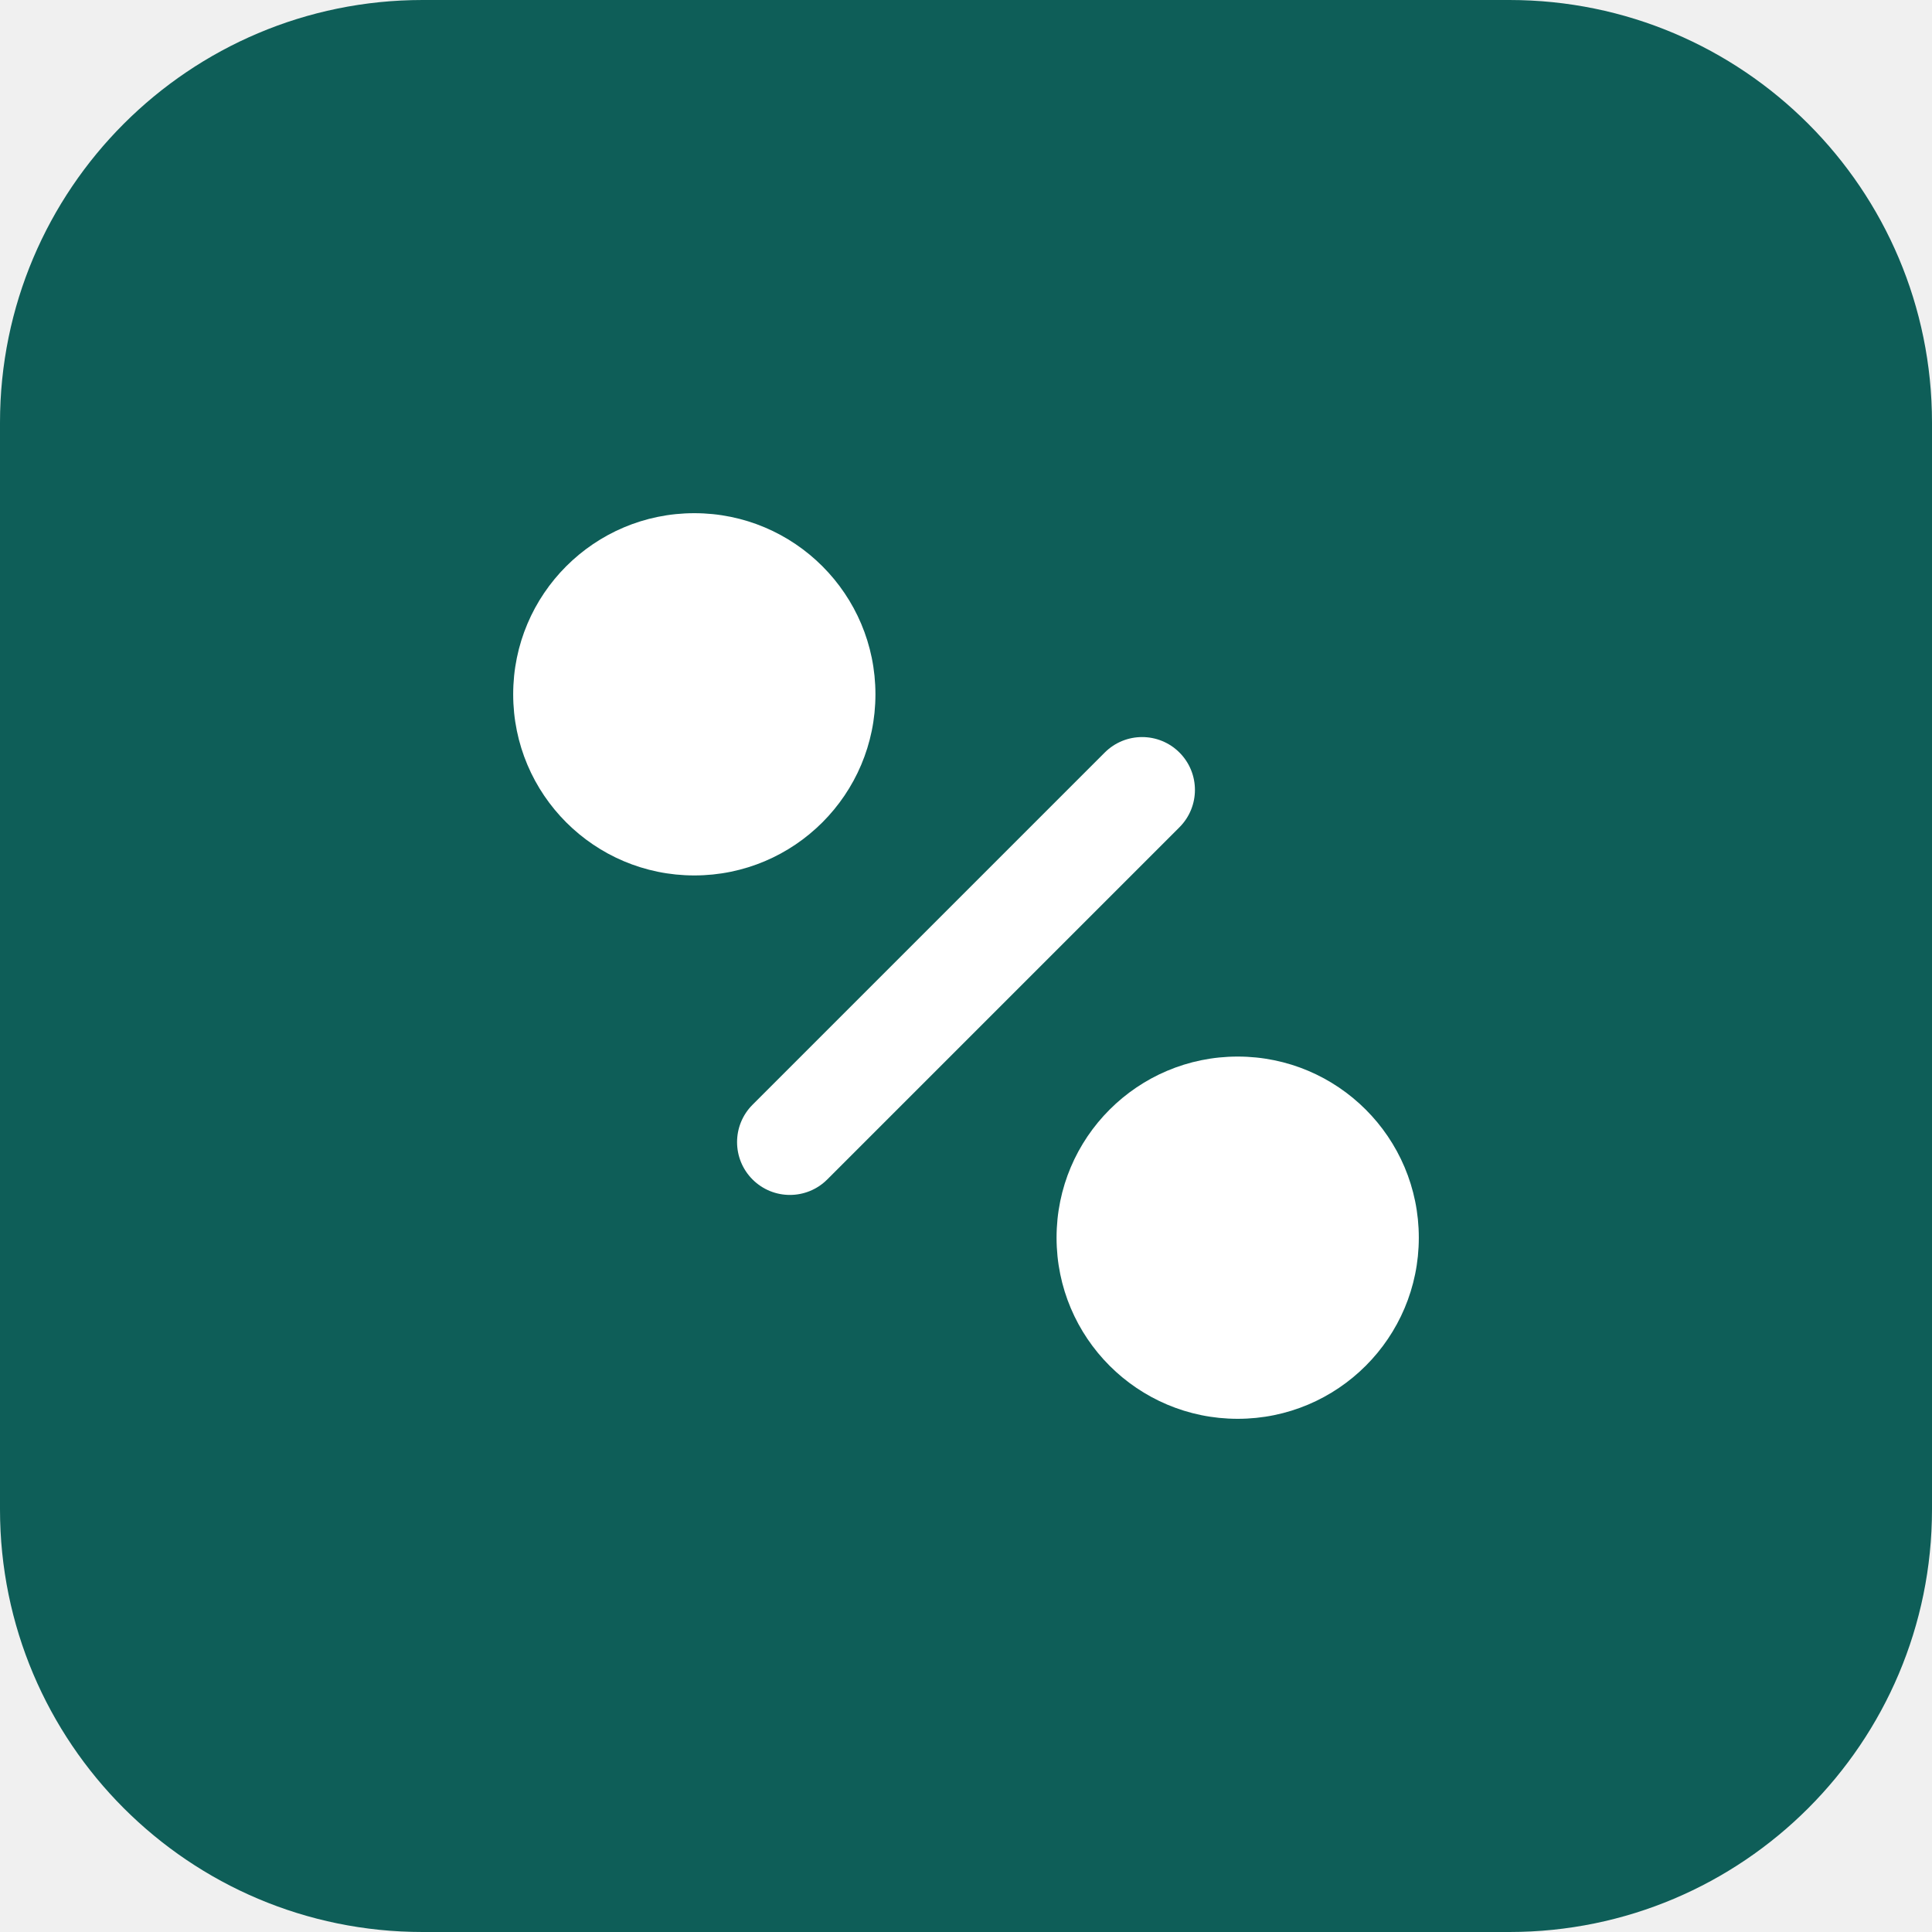
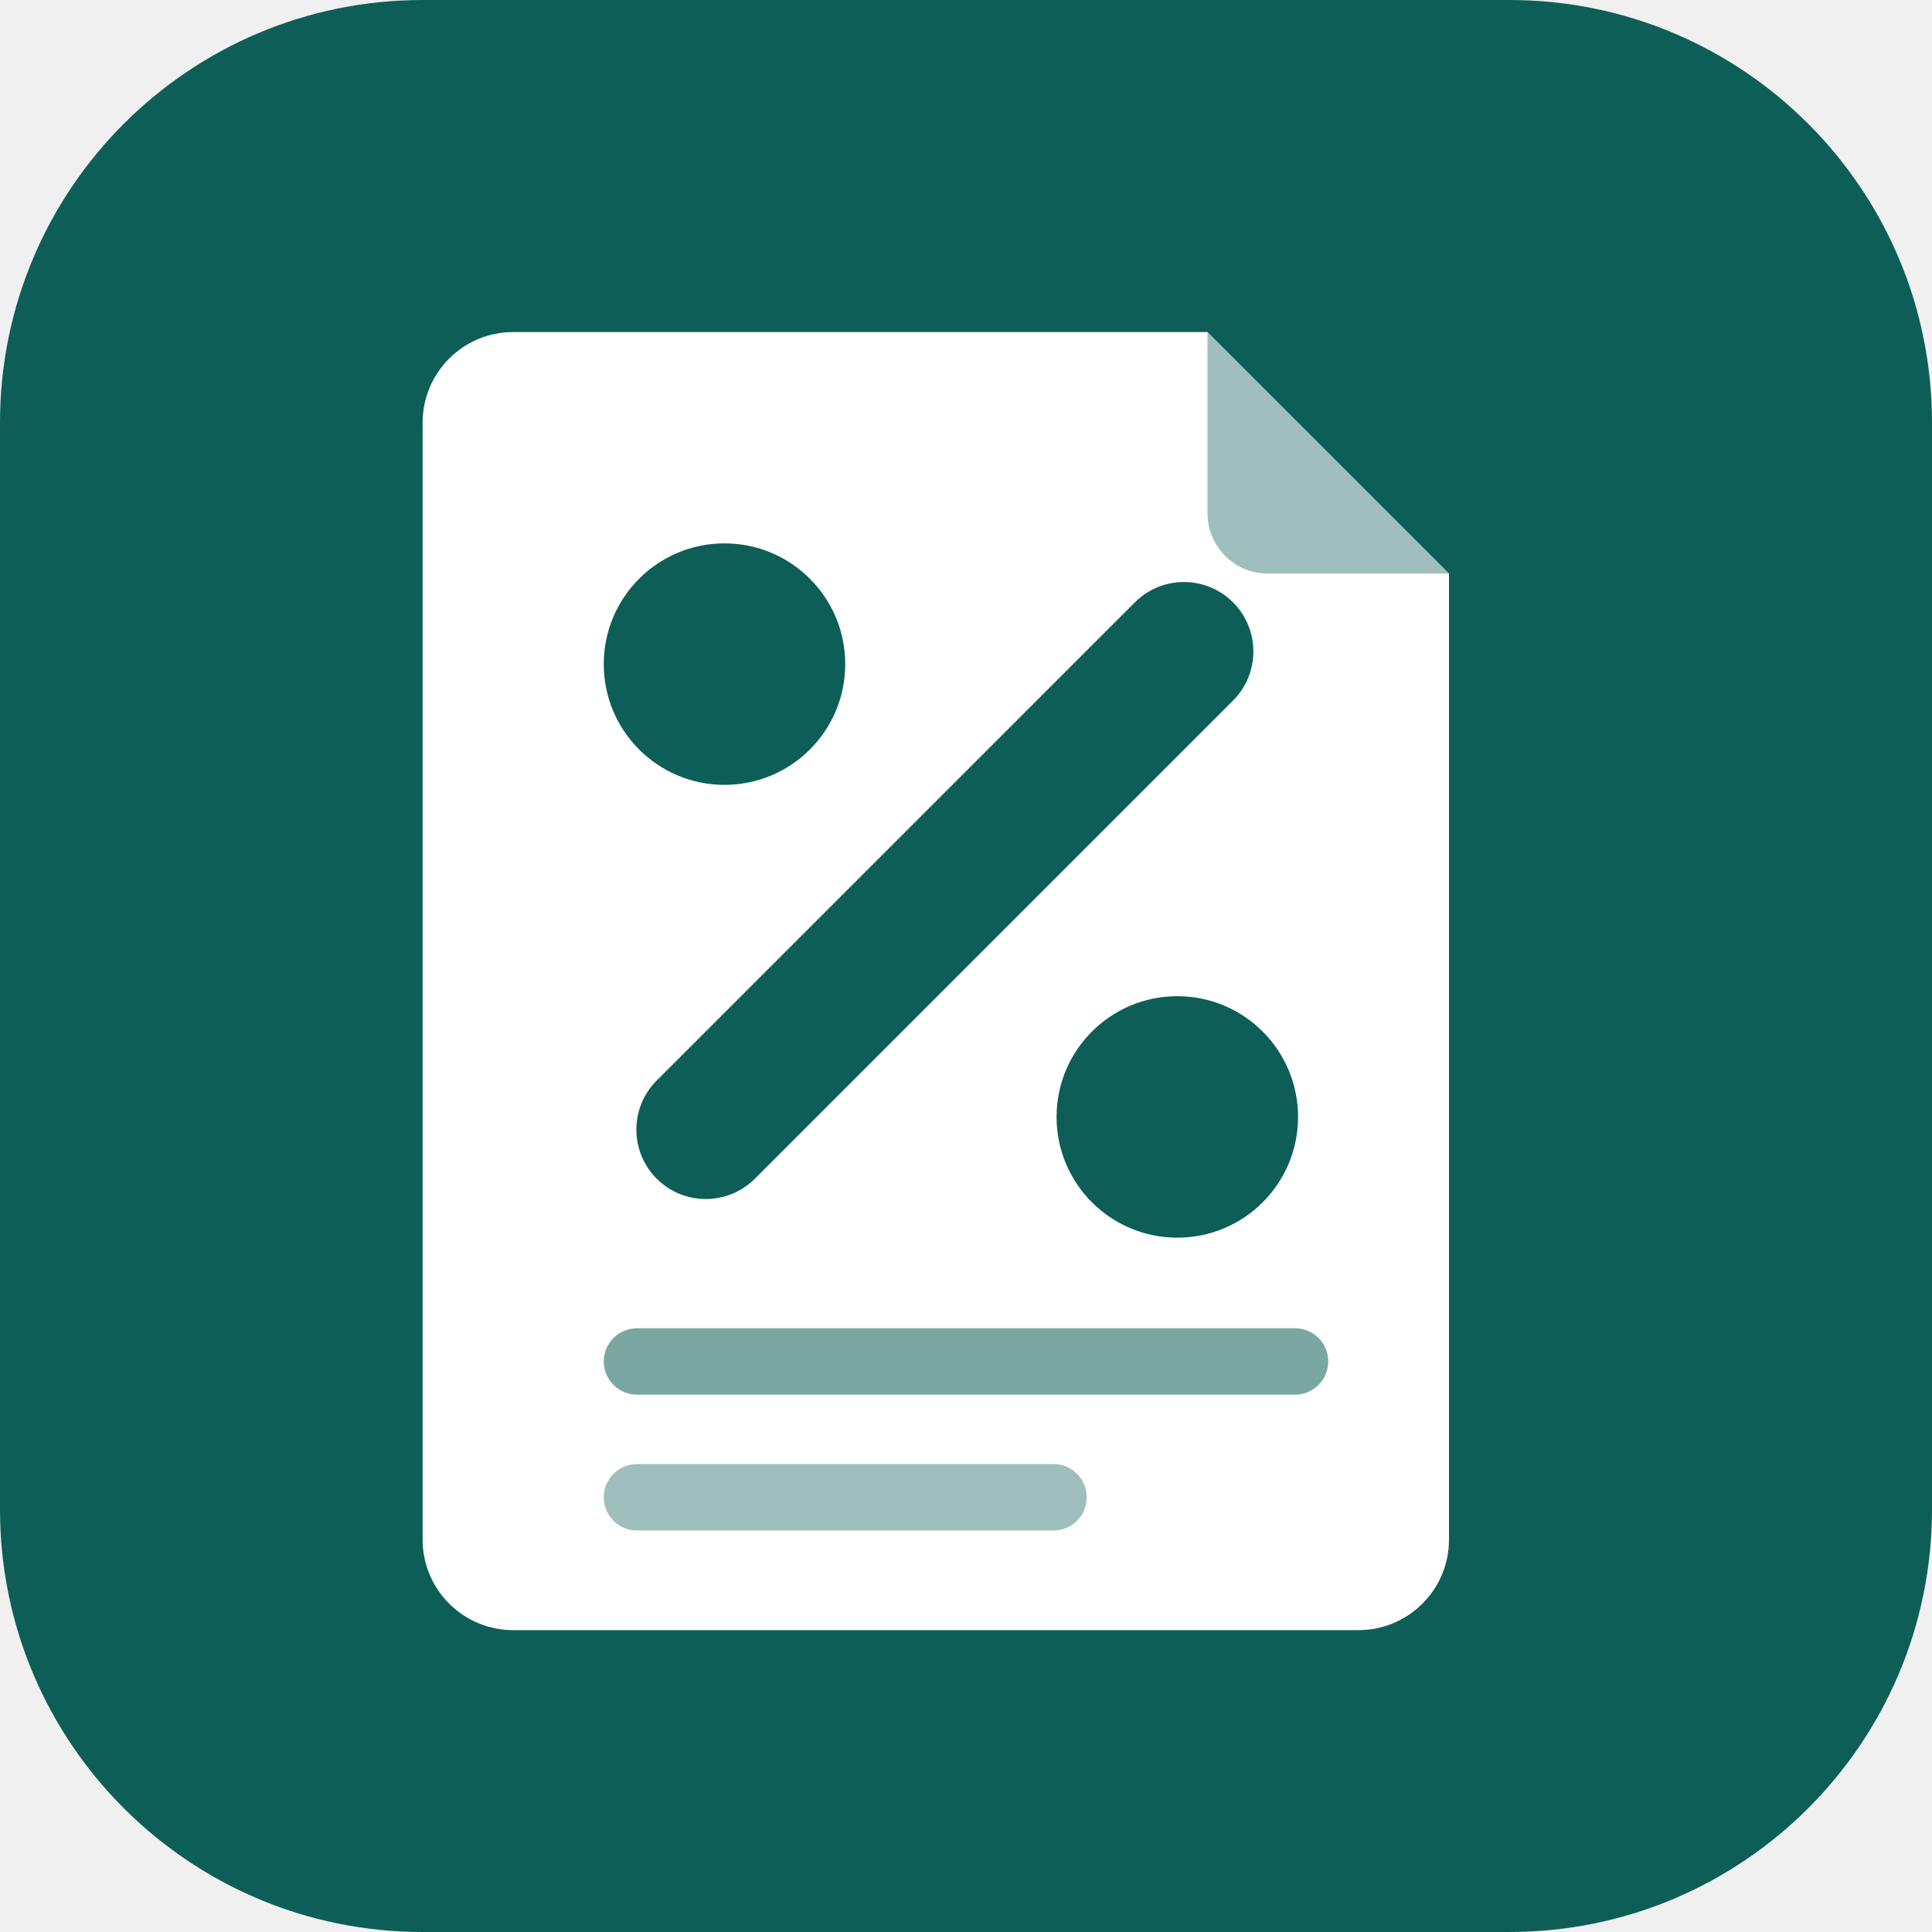
<svg xmlns="http://www.w3.org/2000/svg" width="64" height="64" viewBox="0 0 64 64" fill="none">
  <rect width="64" height="64" rx="14" fill="#0E5E58" />
-   <circle cx="23" cy="23" r="6" fill="#FFFFFF" />
-   <circle cx="41" cy="41" r="6" fill="#FFFFFF" />
-   <rect x="30.25" y="22" width="3.5" height="20" rx="1.75" transform="rotate(45 32 32)" fill="#FFFFFF" />
+   <path d="M17 11 H40 L48 19 V51 a3 3 0 0 1-3 3 H17 a3 3 0 0 1-3-3 V14 a3 3 0 0 1 3-3 Z" fill="#FFFFFF" />
+   <path d="M40 11 V17 a2 2 0 0 0 2 2 H48 Z" fill="#0E5E58" opacity="0.4" />
+   <circle cx="24" cy="22" r="4" fill="#0E5E58" />
+   <circle cx="39" cy="37" r="4" fill="#0E5E58" />
+   <rect x="29" y="16" width="4.6" height="27" rx="2.3" transform="rotate(45 31.3 29.5)" fill="#0E5E58" />
+   <rect x="20" y="44" width="24" height="2.2" rx="1.1" fill="#0E5E58" opacity="0.55" />
+   <rect x="20" y="48.5" width="16" height="2.2" rx="1.1" fill="#0E5E58" opacity="0.4" />
</svg>
